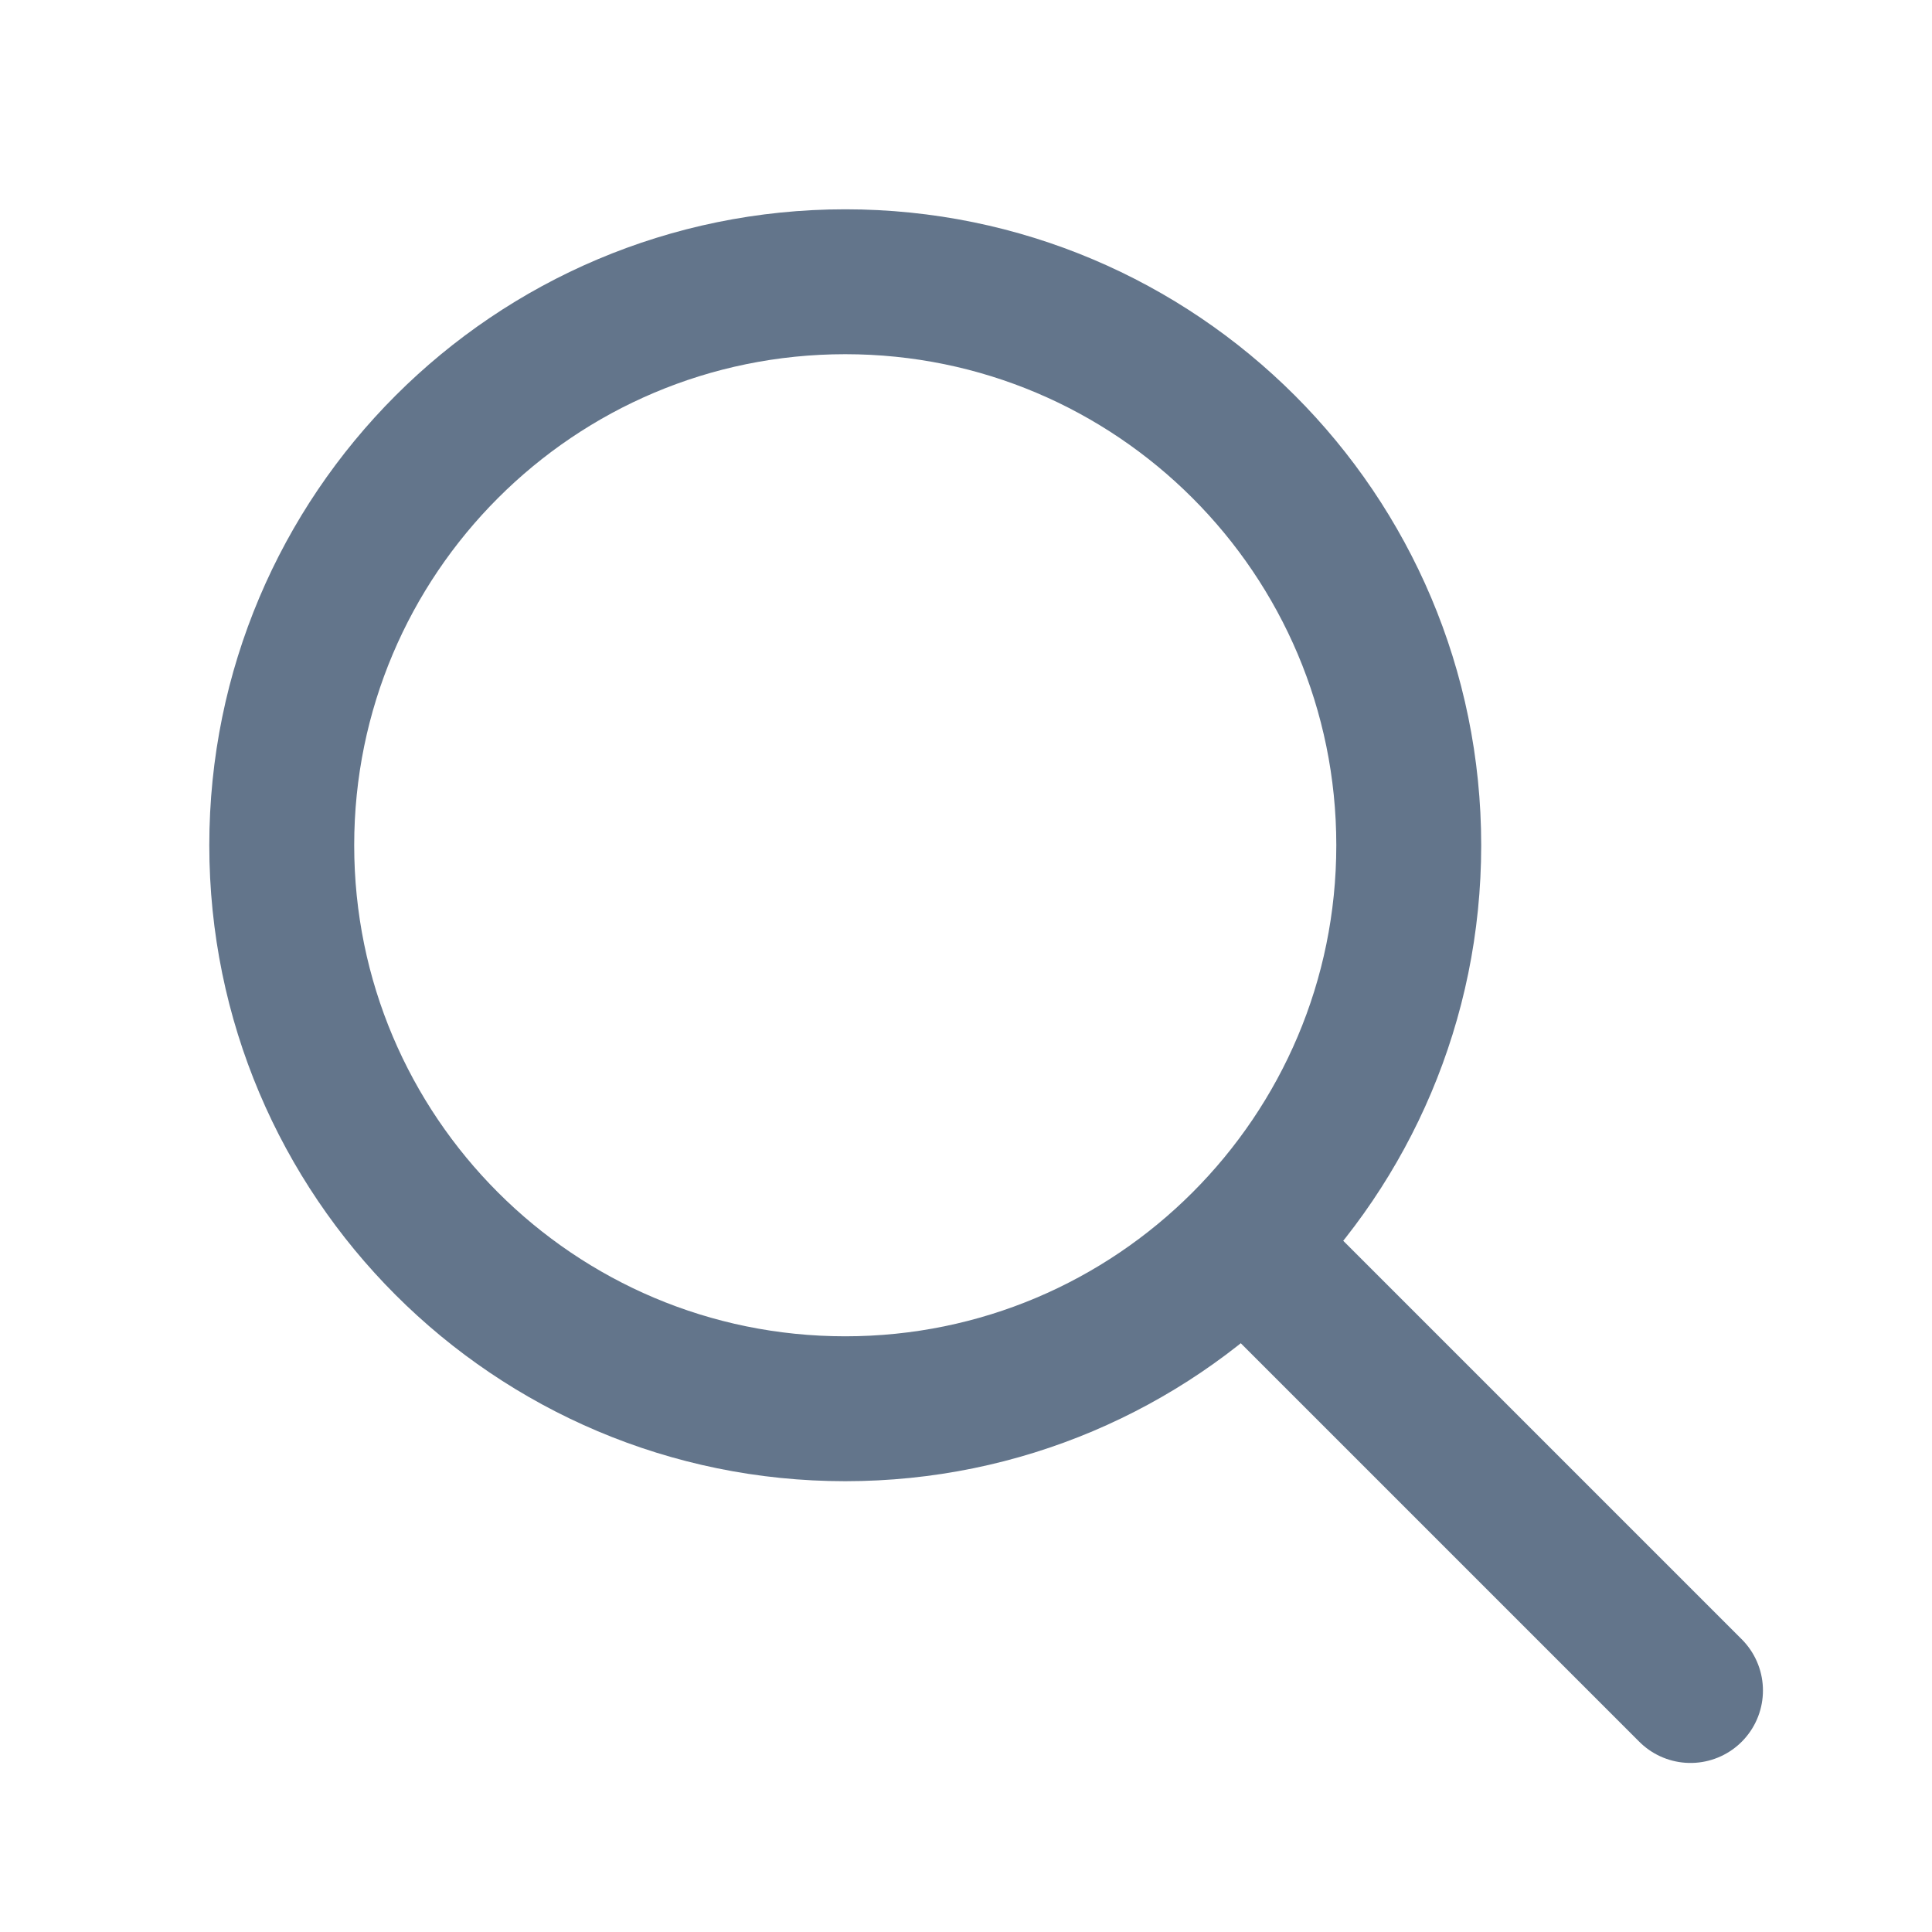
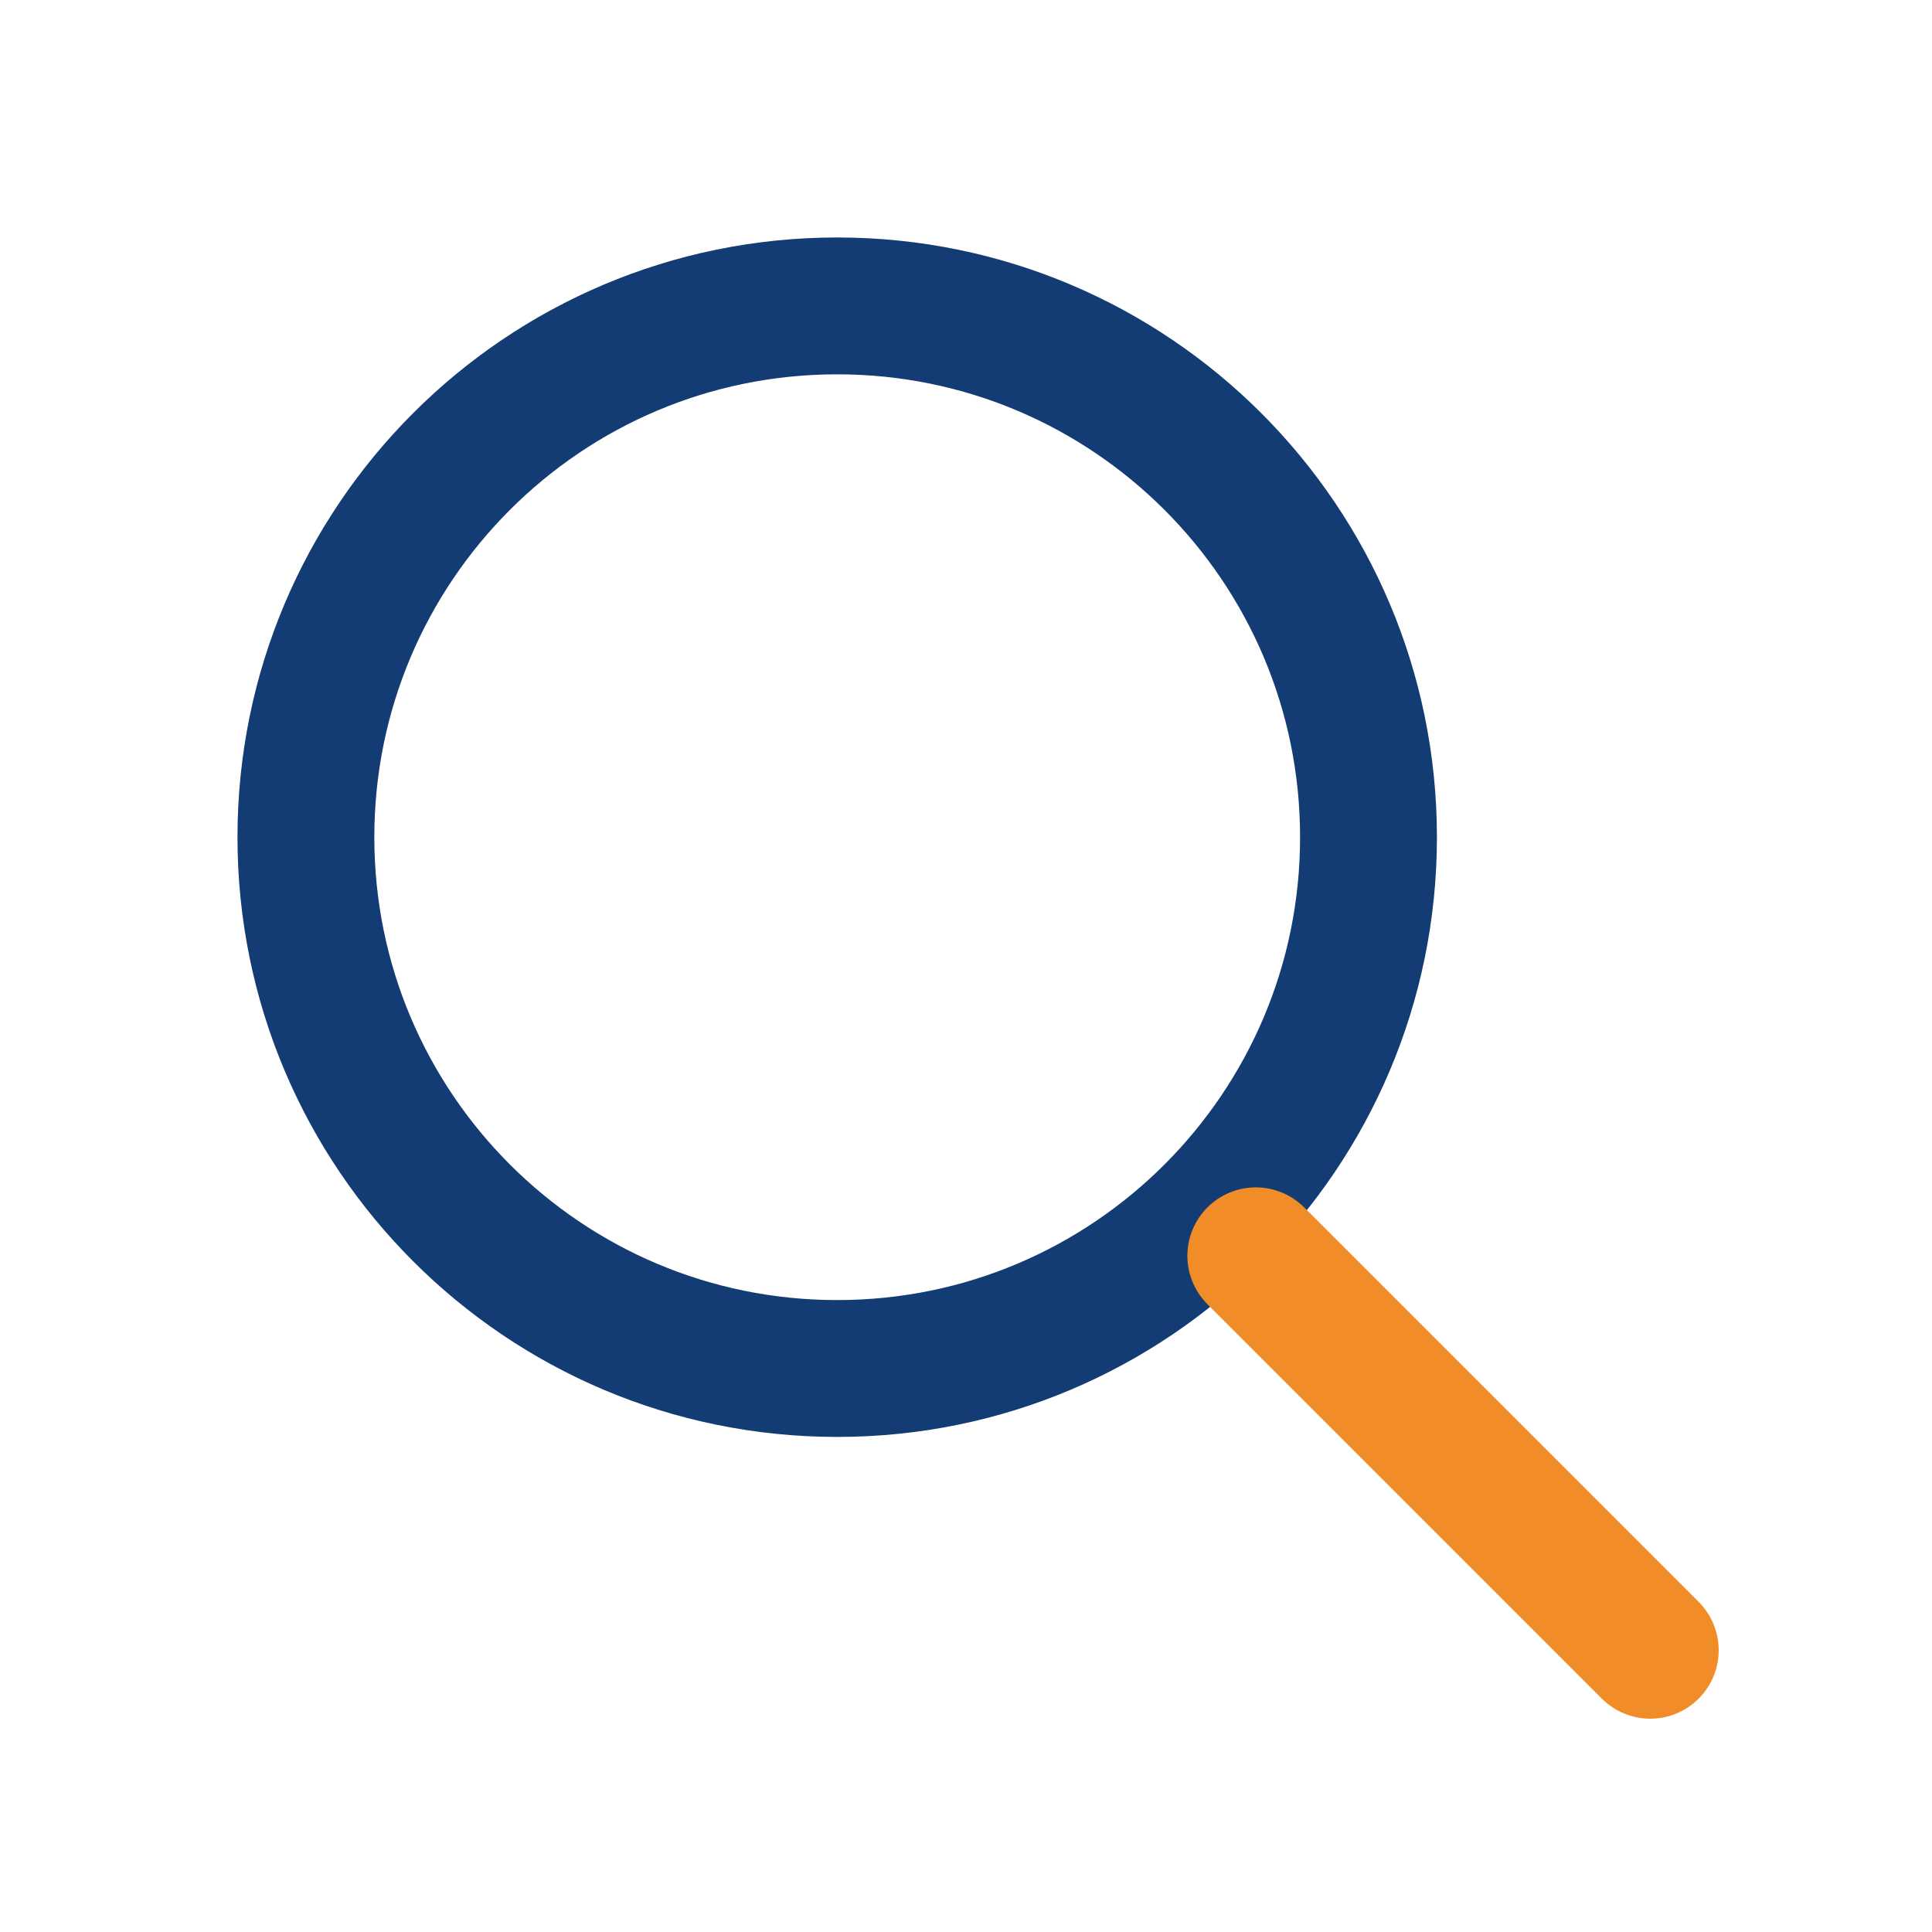
- <svg xmlns="http://www.w3.org/2000/svg" width="24" height="24" viewBox="0 0 24 24" fill="none" stroke="#63758B" stroke-width="1.8" stroke-linecap="round" stroke-linejoin="round">
-   <circle cx="10.5" cy="10.5" r="7" />
-   <path d="m16 16 5 5" />
+ <svg xmlns="http://www.w3.org/2000/svg" width="24" height="24" viewBox="0 0 24 24" fill="none">
+   <path d="M17 10.4C17 14.045 14.045 17 10.4 17C6.755 17 3.8 14.045 3.8 10.4C3.8 6.755 6.755 3.8 10.4 3.8C14.045 3.8 17 6.755 17 10.4Z" stroke-width="1.7" stroke-linecap="round" stroke-linejoin="round" stroke="#123C73" />
+   <path d="M15.6 15.6L20.5 20.5" stroke-width="1.7" stroke-linecap="round" stroke-linejoin="round" stroke="#F28C28" />
</svg>
